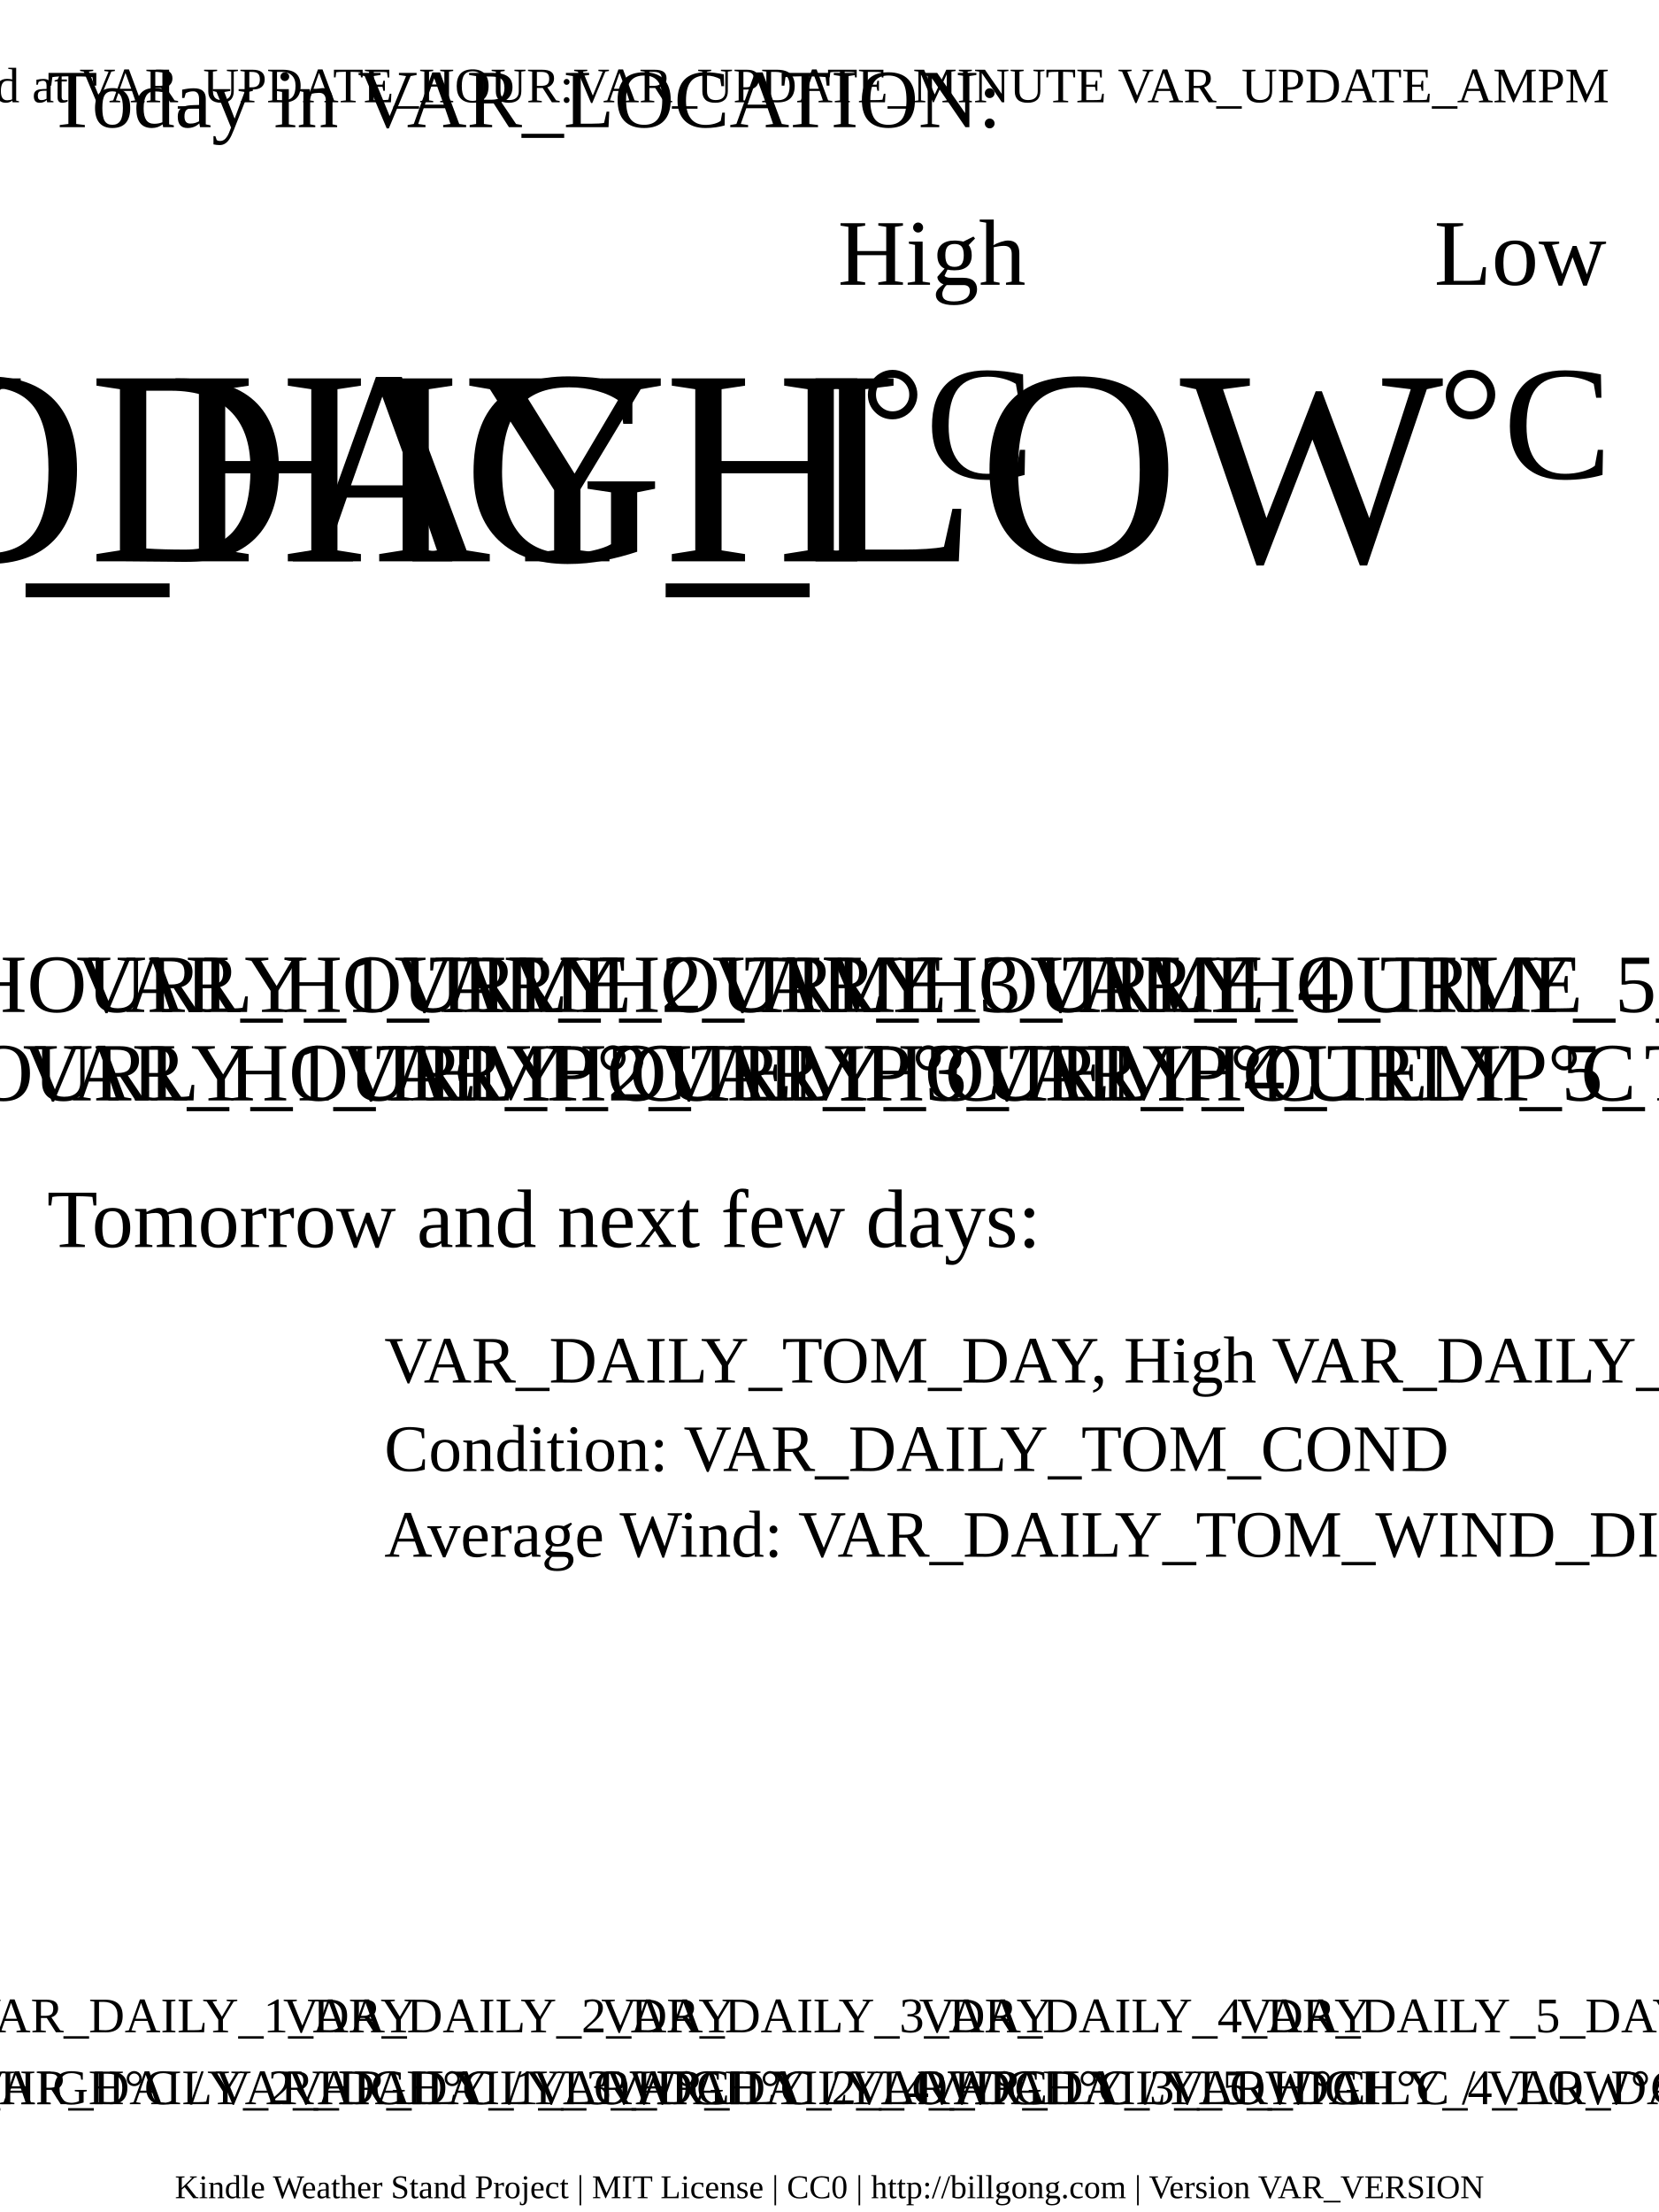
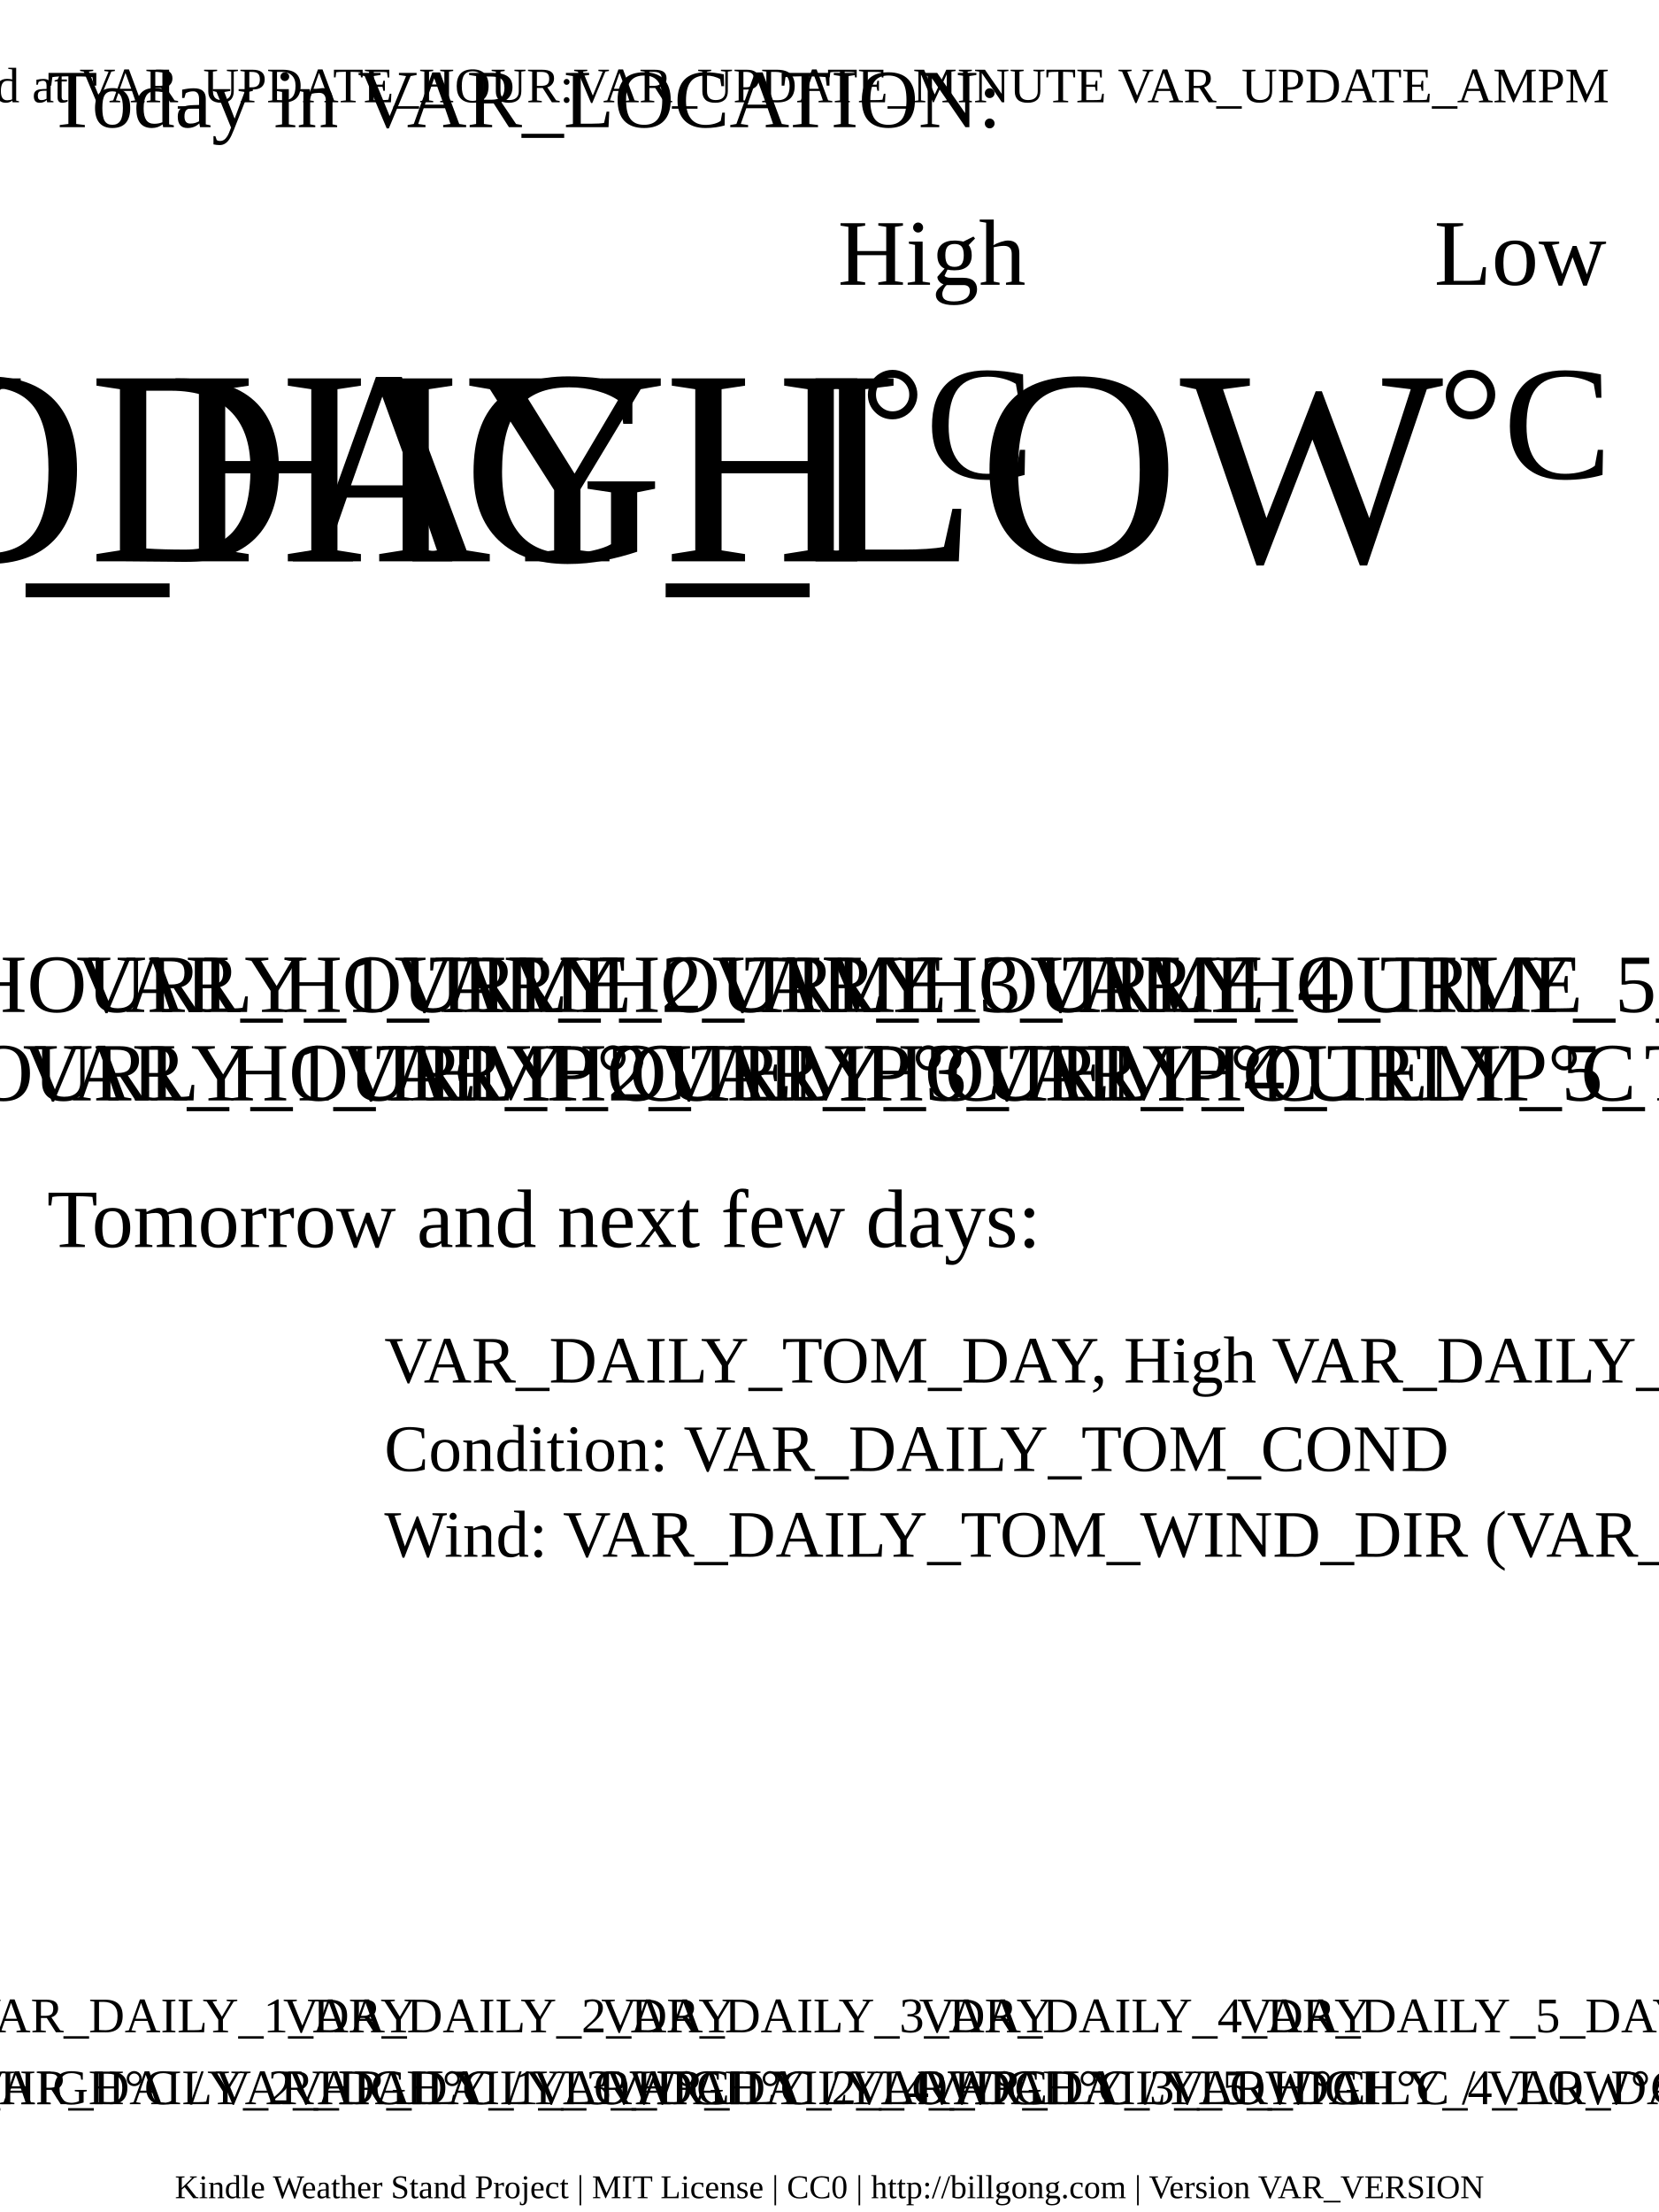
<svg xmlns="http://www.w3.org/2000/svg" xmlns:xlink="http://www.w3.org/1999/xlink" height="800" width="600" version="1.1">
  <defs>
    <path id="bkn" d="M33.469,15v11.938h3.125v-11.938h-3.125zm-13.813,3.406l-2.656,1.656,6.312,10.126,2.657-1.657-6.313-10.125zm30.938,0.313l-4.719,8.531c-2.986,0.663-5.776,1.865-8.25,3.5-0.847-0.119-1.715-0.188-2.594-0.188-10.675,0-19.312,8.695-19.312,19.407,0,1.947,0.305,3.825,0.843,5.593-0.978,1.235-1.775,2.642-2.312,4.157l-0.688-1.063-10.062,6.344,0.344,0.562c-2.377,2.331-3.844,5.561-3.844,9.126,0,3.52,1.629,6.439,4.094,8.093,2.464,1.654,5.54,2.219,8.718,2.219h20.469,3.125,9.125,17.844,16.375c11.15,0,20.25-9.098,20.25-20.25s-9.099-20.219-20.25-20.219c-1.607,0-3.124,0.264-4.594,0.625-2.866-10.607-12.411-18.5-23.906-18.5-0.499,0-0.977,0.034-1.469,0.063l3.563-6.469-2.75-1.531zm-44.532,11.375l-1.531,2.75,10.407,5.781,1.5-2.75-10.376-5.781zm45.188,1.344c10.088,0,18.319,7.377,19.844,17.031l0.468,2.906,2.75-1.031c1.734-0.658,3.538-1.063,5.438-1.063,8.58,0,15.5,6.89,15.5,15.469s-6.921,15.5-15.5,15.5h-16.375-17.844-32.719c-2.576,0-4.757-0.53-6.062-1.406s-2-1.922-2-4.156c0-4.463,3.595-8.032,8.062-8.032,0.74,0,1.486,0.128,2.313,0.375l3.063,0.938v-3.219c0-0.288,0.007-0.458,0-0.5,0.133-5.302,4.412-9.5,9.75-9.5-0.078,0,0.118,0.026,0.656,0.062l2.656,0.188-0.125-2.656c-0.029-0.651-0.063-0.871-0.063-0.719,0-11.178,9.002-20.187,20.188-20.187zm-51.25,16.062v3.125h11.906v-3.125h-11.906z" />
    <path id="blizzard" d="m40.969,0.001c-1.001,0.015-2.015,0.195-3.031,0.562-0.435,0.157-1.228,0.557-1.406,0.687-0.065,0.047-0.045,0.095,0.406,0.906l0.5,0.875,0.375-0.219c1.05-0.555,2.071-0.783,3.312-0.781,1.879,0.002,3.617,0.688,4.938,2,0.935,0.929,1.615,2.102,1.906,3.312,0.418,1.737,0.195,3.504-0.625,5.062-1.085,2.062-3.146,3.45-5.5,3.719-0.227,0.026-7.112,0.031-21.094,0.031h-20.75v2h21.062l21.062-0.031,0.469-0.094c1.963-0.37,3.611-1.21,4.938-2.531,1.546-1.54,2.459-3.588,2.625-5.844,0.115-1.565-0.249-3.361-1-4.781-1.111-2.099-2.963-3.687-5.157-4.406-1.026-0.336-2.031-0.484-3.031-0.469zm23.781,0.125c-1.782,0.184-3.361,0.71-4.844,1.562-2.428,1.395-4.342,3.656-5.281,6.281-0.072,0.203-0.102,0.367-0.094,0.375,0.008,0.008,0.403,0.167,0.906,0.344,0.705,0.248,0.945,0.287,0.969,0.25,0.017-0.027,0.06-0.116,0.094-0.219,0.087-0.264,0.333-0.855,0.5-1.188,1.164-2.315,3.217-4.112,5.688-4.937,1.039-0.347,2.054-0.501,3.125-0.5,1.606,0.002,2.975,0.325,4.406,1.031,1.466,0.723,2.624,1.689,3.562,2.969,0.811,1.104,1.328,2.216,1.656,3.531,1.179,4.722-1.309,9.652-5.844,11.531-1.331,0.552-2.995,0.822-4.406,0.719-0.351-0.026-11.234-0.062-32.844-0.062h-32.344v2.031l32.625,0.031c17.948,0.005,32.867-0.005,33.156,0,2.8,0.049,5.823-1.074,7.938-2.969,1.194-1.07,2.061-2.217,2.75-3.594,2.022-4.035,1.598-8.813-1.093-12.437-1.884-2.537-4.614-4.157-7.813-4.656-0.625-0.098-2.192-0.158-2.812-0.094zm-64.75,25.781v2h12.719c8.671,0,12.845,0.004,13.094,0.031,2.122,0.231,4.048,1.409,5.188,3.156,0.464,0.711,0.859,1.685,1.031,2.531,0.312,1.529,0.095,3.128-0.625,4.562-0.758,1.51-2.087,2.744-3.656,3.375-1.909,0.767-3.985,0.67-5.844-0.25-0.275-0.136-0.492-0.227-0.5-0.219-0.008,0.008-0.242,0.38-0.5,0.844-0.428,0.769-0.465,0.862-0.406,0.906,0.115,0.086,0.848,0.439,1.156,0.562,0.804,0.322,1.752,0.54,2.625,0.625,0.465,0.045,1.609,0.008,2.062-0.062,1.598-0.247,2.966-0.786,4.219-1.719,0.48-0.357,1.411-1.319,1.781-1.812,2.215-2.958,2.424-6.902,0.531-10.094-0.708-1.195-1.574-2.115-2.719-2.875-1.124-0.746-2.197-1.161-3.656-1.438-0.412-0.078-0.397-0.082-13.438-0.094l-13.062-0.029zm68.438,2.469-3.031,1.969,0,9.469-5.281-3-2.688,1.562,0,3.312,7.844,4.469,0,6.219-5.844-3.125,0.031,6.437-5.562-3.188,0.031-9.094-3.062-1.781-2.5,1.688,0,6.094-8.25-4.781-3.219,1.656,0,3.781,8.375,4.562-5.25,2.938,0,3.438,2.906,1.469,7.781-4.562,5.375,3.094-5.375,3.344,5.531,3.156,0.125,0.094-5.406,3.125-7.75-4.594-3.094,1.688,0,3.469,5.438,2.719-8.656,4.719,0,3.781,3.5,1.5,8.25-4.656,0,5.969,2.531,1.656,2.969-1.844,0-8.906,5.438-3.156,0,6.594,5.688-3.656,0,6.219-7.844,4.469,0,3.312,2.688,1.562,5.281-2.969,0,9.437l3.033,1.968,3.062-1.969v-9.437l5.25,2.969,2.688-1.375v-3.5l-7.844-4.469v-6.219l5.562,3.375v-6.187l5.781,3.281v8.969l2.781,1.562,2.812-1.562v-5.906l7.812,4.469,3.375-1.562v-3.719l-7.969-4.719,5-2.812v-3.219l-2.562-1.812-7.969,4.469-5.688-3,5.5-3.156-5.344-3.312,5.531-3.5,7.969,4.719,2.688-1.5v-3.375l-5.188-2.906,8.312-4.719v-3.531l-2.969-1.812-8.5,4.594v-6.219l-2.906-1.281-2.75,1.281v9.719l-5.719,3.125v-6.75l-5.531,3.375v-6.219l8.094-4.594v-2.969l-2.75-1.844-5.469,3.062v-9.469l-3.062-1.969zm-2.5,31.562,5.281,0,2.562,4.469-2.438,4.156-5.281,0-2.812-4.156,2.688-4.469z" />
    <path id="fg" d="M51.312,21.875c-5.183,0-9.974,1.68-13.874,4.5h27.687c-3.879-2.82-8.642-4.5-13.813-4.5zm-18.312,8.625c-1.135,1.375-2.102,2.891-2.906,4.5h42.312c-0.806-1.614-1.771-3.121-2.906-4.5h-36.5zm-4.5,8.625c-0.41,1.451-0.686,2.95-0.812,4.5h63.718c-2.932-1.897-6.403-3-10.156-3-2.34,0-4.568,0.47-6.625,1.25-0.15-0.948-0.368-1.843-0.625-2.75h-45.5zm-7.438,8.625c-2.041,1.037-3.774,2.58-5,4.5h82.532c-0.668-1.626-1.551-3.141-2.625-4.5h-74.907zm-6.718,8.625c-0.192,0.879-0.282,1.814-0.282,2.75,0,0.087,0.032,0.163,0.032,0.25-1.008-0.302-2.054-0.531-3.156-0.531-2.363,0-4.557,0.758-6.344,2.031h95.344c0.039-0.499,0.062-0.991,0.062-1.5,0-1.025-0.092-2.02-0.25-3h-85.406zm-13.25,8.625c-0.666,1.366-1.053,2.889-1.094,4.5h97.031c0.893-1.385,1.589-2.896,2.094-4.5h-98.031zm-0.25,8.625c1.66,3.194,5.561,4.5,10.094,4.5h70.312c4.652,0,8.91-1.698,12.188-4.5h-92.594z" />
    <path id="mist" d="m51.312,5.938c-5.183,0-9.975,1.68-13.875,4.5h27.688c-3.879-2.82-8.642-4.5-13.812-4.5zm-18.312,8.624c-1.135,1.375-2.102,2.891-2.906,4.5h42.312c-0.806-1.614-1.771-3.121-2.906-4.5h-36.5zm-4.5,8.625c-0.41,1.451-0.686,2.95-0.812,4.5h12.469v4.125h-19.094c-2.041,1.037-3.774,2.58-5,4.5h24.094v4.125h-25.812c-0.192,0.879-0.281,1.814-0.281,2.75,0,0.087,0.031,0.163,0.031,0.25-1.008-0.302-2.054-0.531-3.156-0.531-2.363,0-4.556,0.758-6.344,2.031h35.562v4.125h-6.25v-3.688h-20.406v3.688h-12.406c-0.667,1.366-1.054,2.89-1.095,4.5h13.5v4.125h-12.656c1.66,3.194,5.561,4.5,10.094,4.5h2.562v21.281h-13.5v10.594h100v-10.594h-12.75v-22.312c2.284-0.775,4.394-1.936,6.188-3.469h-6.188v-4.125h9.781c0.893-1.385,1.589-2.896,2.094-4.5h-35.406v-4.125h36.219c0.039-0.499,0.062-0.991,0.062-1.5,0-1.025-0.092-2.02-0.25-3h-36.031v-4.125h34.875c-0.668-1.626-1.551-3.141-2.625-4.5h-32.25v-4.125h27.688c-2.932-1.897-6.403-3-10.156-3-2.34,0-4.568,0.47-6.625,1.25-0.15-0.948-0.368-1.843-0.625-2.75h-45.5zm14.094,6.344,7.438,0,0,2.281-7.438,0,0-2.281zm11.25,0,7.438,0,0,2.281-7.438,0,0-2.281zm-11.25,8.125,7.438,0,0,2.781-7.438,0,0-2.781zm11.25,0,7.438,0,0,2.781-7.438,0,0-2.781zm-37.375,15.906,4.562,0,0,2.312-4.562,0,0-2.312zm9.875,0,4.562,0,0,2.312-4.562,0,0-2.312zm7.562,0,6.25,0,0,4.125-6.25,0,0-4.125zm29.812,0,9.406,0,0,4.125-9.406,0,0-4.125zm-29.812,8.625,6.25,0,0,21.281-6.25,0,0-21.281zm29.812,0,9.406,0,0,21.281-9.406,0,0-21.281z" />
    <path id="ovc" d="m81.245,40.626c-2.34,0-4.558,0.484-6.615,1.264-1.788-11.321-11.508-20.013-23.326-20.013-13.095,0-23.702,10.608-23.702,23.696,0,0.296,0.081,0.571,0.094,0.867-0.296-0.02-0.578-0.087-0.874-0.087-7.045,0-12.759,5.714-12.759,12.759,0,0.087,0.027,0.168,0.027,0.255-1.008-0.302-2.05-0.518-3.153-0.518-6.043,0-10.937,4.901-10.937,10.938,0,6.043,4.894,8.335,10.937,8.335h70.308c10.358,0,18.755-8.389,18.755-18.748s-8.396-18.748-18.755-18.748z" />
    <path id="ra" d="M51.312,6.031c-13.094,0-23.718,10.6-23.718,23.688,0,0.296,0.08,0.579,0.094,0.875-0.296-0.02-0.58-0.094-0.876-0.094-7.044,0-12.75,5.705-12.75,12.75,0,0.087,0.032,0.194,0.032,0.281-1.008-0.302-2.054-0.531-3.156-0.531-6.043,0-10.938,4.9-10.938,10.938,0,6.042,4.894,8.343,10.938,8.343h34.374,18.719,17.219c10.358,0,18.75-8.391,18.75-18.75s-8.391-18.75-18.75-18.75c-2.34,0-4.568,0.47-6.625,1.25-1.788-11.321-11.495-20-23.313-20zm-27.843,62.438l-9.031,24.781,1.937,0.719,9.313-25.5h-2.219zm10.343,0l-9.031,24.781,1.938,0.719,9.281-25.5h-2.188zm10.313,0l-9.031,24.781,1.937,0.719,9.281-25.5h-2.187zm10.344,0l-9.031,24.781,1.937,0.719,9.281-25.5h-2.187zm10.312,0l-9.031,24.781,1.938,0.719,9.281-25.5h-2.188zm10.313,0l-9,24.781,1.937,0.719,9.281-25.5h-2.218z" />
    <path id="rasn" d="M25.5,2l-2.25,1.469v7.031l-3.938-2.188-2,1.156v2.469l5.844,3.312v4.625l-4.344-2.313v4.782l-4.124-2.375v-6.781l-2.25-1.313-1.876,1.25v4.531l-6.156-3.531-2.406,1.219v2.812l6.25,3.406-3.906,2.188v2.562l2.156,1.094,5.781-3.406,4.031,2.312-4,2.5,4.126,2.344,0.093,0.094-4.031,2.312-5.781-3.406-2.313,1.25v2.563l4.063,2.031-6.469,3.531v2.813l2.625,1.094,6.156-3.469v4.469l1.875,1.25,2.219-1.376v-6.656l4.031-2.344v4.907l4.25-2.719v4.625l-5.844,3.344v2.469l2,1.156,3.938-2.219v7.063l2.25,1.437,2.281-1.437v-7.063l3.938,2.219,2-1v-2.625l-5.844-3.344v-4.625l4.125,2.531v-4.625l4.344,2.438v6.687l2.031,1.157,2.094-1.157v-4.406l5.843,3.313,2.532-1.126v-2.781l-5.938-3.531,3.719-2.094v-2.406l-1.906-1.344-5.969,3.313-4.219-2.188,4.094-2.375-3.969-2.468,4.094-2.626,5.969,3.532,2-1.125v-2.5l-3.875-2.188,6.187-3.5v-2.625l-2.219-1.375-6.343,3.438v-4.657l-2.157-0.937-2.031,0.937v7.282l-4.281,2.312v-5.031l-4.125,2.5v-4.625l6.063-3.438v-2.187l-2.063-1.375-4.094,2.25v-7.031l-2.281-1.469zm68.438,1.938l-90,90,2.125,2.124,90-90-2.124-2.125zm-70.282,21.594h3.938l1.906,3.313-1.812,3.125h-3.938l-2.125-3.125,2.031-3.313zm44.438,16.438c-8.046,0-14.563,6.521-14.563,14.562,0,0.182,0.024,0.35,0.031,0.531-0.181-0.012-0.349-0.062-0.531-0.062-4.328,0-7.843,3.515-7.843,7.844,0,0.053,0.031,0.103,0.031,0.156-0.62-0.186-1.26-0.312-1.938-0.312-3.713,0-6.719,3.009-6.719,6.718,0,3.713,3.006,5.125,6.719,5.125h43.188c6.364-0.002,11.531-5.166,11.531-11.531,0-6.364-5.167-11.5-11.531-11.5-1.438,0-2.799,0.271-4.063,0.75-1.098-6.956-7.051-12.281-14.312-12.281zm-17.094,38.343l-5.562,15.25,1.187,0.438,5.719-15.688h-1.344zm6.344,0l-5.563,15.25,1.188,0.438,5.719-15.688h-1.344zm6.344,0l-5.563,15.25,1.187,0.438,5.719-15.688h-1.343zm6.343,0l-5.562,15.25,1.187,0.438,5.719-15.688h-1.344zm6.344,0l-5.563,15.25,1.188,0.438,5.719-15.688h-1.344zm6.344,0l-5.563,15.25,1.188,0.438,5.718-15.688h-1.343z" />
    <path id="sct" d="M33.469,15v11.938h3.125v-11.938h-3.125zm-13.813,3.406l-2.656,1.656,6.312,10.126,2.657-1.657-6.313-10.125zm30.938,0.313l-5.782,10.437,2.75,1.532,5.782-10.438-2.75-1.531zm-44.532,11.375l-1.531,2.75,10.407,5.781,1.5-2.75-10.376-5.781zm28.968,0.468c-10.675,0-19.312,8.695-19.312,19.407,0,9.054,6.173,16.619,14.531,18.75-3.104,1.593-5.25,4.819-5.25,8.531,0,2.64,1.214,4.853,3.062,6.094,1.508,1.012,3.31,1.457,5.219,1.594v0.062h1.313,1.812,22.75,13.375,12.281c8.363,0,15.188-6.823,15.188-15.188,0-8.364-6.824-15.156-15.188-15.156-1.204,0-2.335,0.198-3.437,0.469-2.148-7.959-9.313-13.875-17.937-13.875-3.692,0-7.108,1.081-10,2.938-2.449-7.888-9.748-13.626-18.407-13.626zm29.219,0.376l-10.281,5.968,1.562,2.719,10.313-5.969-1.594-2.718zm-0.812,13.874c7.565,0,13.762,5.572,14.906,12.813l0.312,2.156,2.063-0.781c1.3-0.493,2.668-0.781,4.093-0.781,6.436,0,11.626,5.159,11.626,11.593,0,6.435-5.191,11.626-11.626,11.626h-12.281-13.375-24.562c-1.933,0-3.553-0.406-4.532-1.063-0.978-0.657-1.5-1.449-1.5-3.125,0-3.347,2.681-6.031,6.032-6.031,0.554,0,1.13,0.126,1.75,0.312l2.281,0.688v-2.407-0.187c0-4.067,3.246-7.313,7.313-7.313-0.059,0,0.097,0.036,0.5,0.063l2,0.125-0.094-2c-0.022-0.488-0.063-0.646-0.063-0.531,0-8.384,6.767-15.157,15.157-15.157zm-63.438,2.688v3.125h11.906v-3.125h-11.906zm13.562,11.156l-10.062,6.344,1.625,2.656,10.094-6.344-1.657-2.656zm8.438,10.282l-5.75,10.468,2.719,1.5,5.781-10.437-2.75-1.531z" />
    <path id="skc" d="M47.812,0v17.062h4.469v-17.062h-4.469zm-19.718,4.875l-3.782,2.375,9,14.438,3.782-2.344-9-14.469zm44.187,0.438l-8.25,14.906,3.938,2.187,8.219-14.906-3.907-2.188zm-63.625,16.25l-2.187,3.938,14.843,8.25,2.188-3.906-14.844-8.282zm41.406,0.657c-15.25,0-27.624,12.417-27.624,27.719,0,15.3,12.374,27.721,27.624,27.718,15.24,0,27.594-12.416,27.594-27.718s-12.356-27.719-27.594-27.719zm41.75,0.531l-14.718,8.531,2.218,3.907,14.719-8.532-2.219-3.906zm-91.812,23.688v4.468h17v-4.468h-17zm83,0.25v4.5h17v-4.5h-17zm-63.594,15.687l-14.406,9.031,2.344,3.813,14.406-9.063-2.344-3.781zm60.5,0.969l-2.187,3.906,14.875,8.281,2.187-3.937-14.875-8.25zm-11.312,13.625l-3.875,2.219,8.5,14.781,3.875-2.25-8.5-14.75zm-37.156,0.093l-8.25,14.938,3.906,2.156,8.25-14.937-3.906-2.157zm16.093,5.876v17.062h4.469v-17.062h-4.469z" />
    <path id="sn" d="m42.732,50.287,3.955,5.841,7.365,0,3.398-5.841-3.58-6.22-7.379,0zm3.033,46.974,0-13.207-7.379,4.15-3.759-2.152,0-4.653,10.943-6.22,0-8.68-7.939,5.102,0-9.196-7.589,4.374,0,12.468-4.151,2.572-3.508-2.321,0-8.356-11.518,6.498-4.919-2.07,0-5.27,12.089-6.609-7.561-3.801,0-4.822,4.291-2.349,10.845,6.386,7.533-4.346-0.182-0.139-7.701-4.417,7.477-4.64-7.505-4.346-10.844,6.372-4.068-2.026,0-4.808,7.339-4.123-11.713-6.36,0-5.269,4.5-2.319,11.544,6.666,0-8.497,3.48-2.348,4.264,2.46-0.028,12.718,7.756,4.43-0.027-8.986,8.134,4.375,0-8.68-10.943-6.233,0-4.612,3.759-2.18,7.379,4.151,0-13.18,4.222-2.768,4.261,2.768,0,13.18,7.646-4.235,3.845,2.544,0,4.151-11.322,6.414,0,8.68,7.744-4.724,0,9.448,7.979-4.348,0-13.598,3.844-1.789,4.038,1.789,0,8.694,11.879-6.416,4.153,2.53,0,4.919-11.601,6.597,7.254,4.066,0,4.697-3.76,2.083-11.138-6.583-7.702,4.892,7.449,4.642-7.673,4.416,7.926,4.15,11.138-6.221,3.578,2.53,0,4.487-6.988,3.927,11.126,6.61,0,5.188-4.71,2.152-10.931-6.221,0,8.232-3.927,2.194-3.843-2.194,0-12.496-8.092-4.611,0,8.68-7.744-4.725,0,8.68,10.944,6.22,0,4.92-3.776,1.886-7.337-4.15,0,13.207-4.26,2.738z" />
    <path id="tsra" d="M51.312,3.562c-13.094,0-23.718,10.63-23.718,23.718,0,0.296,0.08,0.548,0.094,0.844-0.296-0.02-0.58-0.063-0.876-0.063-7.044,0-12.75,5.706-12.75,12.75,0,0.088,0.032,0.164,0.032,0.25-1.008-0.302-2.054-0.5-3.156-0.5-6.043,0-10.938,4.901-10.938,10.938,0,6.043,4.894,8.312,10.938,8.312h70.312c10.358,0,18.75-8.39,18.75-18.75,0-10.358-8.391-18.75-18.75-18.75-2.34,0-4.568,0.502-6.625,1.282-1.788-11.321-11.495-20.032-23.313-20.032zm-4.593,58.656l-11.969,20.531h8.562l-6.843,13.688,20.531-20.532h-10.281l8.562-13.687h-8.562zm-23.25,3.781l-9.031,24.812,1.937,0.719,9.313-25.531h-2.219zm10.343,0l-9.031,24.812,1.938,0.719,9.281-25.531h-2.188zm30.969,0l-9.031,24.812,1.938,0.719,9.281-25.531h-2.188zm10.313,0l-9,24.812,1.937,0.719,9.281-25.531h-2.218z" />
  </defs>
  <g transform="scale(1.44) translate( 13.194  48.611)">
    <use xlink:href="#VAR_TODAY_ICON" />
  </g>
  <g transform="scale(1.01) translate( 18.812 234.653)">
    <use xlink:href="#VAR_HOURLY_1_ICON" />
  </g>
  <g transform="scale(1.01) translate(132.673 234.653)">
    <use xlink:href="#VAR_HOURLY_2_ICON" />
  </g>
  <g transform="scale(1.01) translate(246.535 234.653)">
    <use xlink:href="#VAR_HOURLY_3_ICON" />
  </g>
  <g transform="scale(1.01) translate(360.396 234.653)">
    <use xlink:href="#VAR_HOURLY_4_ICON" />
  </g>
  <g transform="scale(1.01) translate(474.257 234.653)">
    <use xlink:href="#VAR_HOURLY_5_ICON" />
  </g>
  <g transform="scale(1.01) translate( 18.812 467.327)">
    <use xlink:href="#VAR_DAILY_TOM_ICON" />
  </g>
  <g transform="scale(1.01) translate( 18.812 600.000)">
    <use xlink:href="#VAR_DAILY_1_ICON" />
  </g>
  <g transform="scale(1.01) translate(132.673 600.000)">
    <use xlink:href="#VAR_DAILY_2_ICON" />
  </g>
  <g transform="scale(1.01) translate(246.535 600.000)">
    <use xlink:href="#VAR_DAILY_3_ICON" />
  </g>
  <g transform="scale(1.01) translate(360.396 600.000)">
    <use xlink:href="#VAR_DAILY_4_ICON" />
  </g>
  <g transform="scale(1.01) translate(474.257 600.000)">
    <use xlink:href="#VAR_DAILY_5_ICON" />
  </g>
  <text style="text-anchor:left;" font-size="30px" x="17" y="46">Today in VAR_LOCATION:</text>
  <text style="text-anchor:end;" font-size="18px" x="582" y="37">Updated at VAR_UPDATE_HOUR:VAR_UPDATE_MINUTE VAR_UPDATE_AMPM</text>
  <text style="text-anchor:end;" font-size="34px" x="371" y="103">High</text>
  <text style="text-anchor:end;" font-size="59px" x="374" y="173">°C</text>
  <text style="text-anchor:end;" font-size="101px" x="313" y="203">VAR_TODAY_HIGH</text>
  <text style="text-anchor:end;" font-size="34px" x="581" y="103">Low</text>
  <text style="text-anchor:end;" font-size="59px" x="583" y="173">°C</text>
  <text style="text-anchor:end;" font-size="101px" x="522" y="203">VAR_TODAY_LOW</text>
  <text style="text-anchor:middle;" font-size="30px" x="71" y="366">VAR_HOURLY_1_TIME</text>
  <text style="text-anchor:middle;" font-size="30px" x="71" y="398">VAR_HOURLY_1_TEMP°C</text>
  <text style="text-anchor:middle;" font-size="30px" x="185" y="366">VAR_HOURLY_2_TIME</text>
  <text style="text-anchor:middle;" font-size="30px" x="185" y="398">VAR_HOURLY_2_TEMP°C</text>
  <text style="text-anchor:middle;" font-size="30px" x="300" y="366">VAR_HOURLY_3_TIME</text>
  <text style="text-anchor:middle;" font-size="30px" x="300" y="398">VAR_HOURLY_3_TEMP°C</text>
  <text style="text-anchor:middle;" font-size="30px" x="415" y="366">VAR_HOURLY_4_TIME</text>
  <text style="text-anchor:middle;" font-size="30px" x="415" y="398">VAR_HOURLY_4_TEMP°C</text>
  <text style="text-anchor:middle;" font-size="30px" x="530" y="366">VAR_HOURLY_5_TIME</text>
  <text style="text-anchor:middle;" font-size="30px" x="530" y="398">VAR_HOURLY_5_TEMP°C</text>
  <text style="text-anchor:left;" font-size="30px" x="17" y="451">Tomorrow and next few days:</text>
  <text style="text-anchor:left;" font-size="24px" x="139" y="500">VAR_DAILY_TOM_DAY, High VAR_DAILY_TOM_HIGH°C, Low VAR_DAILY_TOM_LOW°C</text>
  <text style="text-anchor:left;" font-size="24px" x="139" y="532">Condition: VAR_DAILY_TOM_COND</text>
-   <text style="text-anchor:left;" font-size="24px" x="139" y="563">Average Wind: VAR_DAILY_TOM_WIND_DIR (VAR_DAILY_TOM_WIND_DEG°) at VAR_DAILY_TOM_WIND_LOW to VAR_DAILY_TOM_WIND_HIGHkph</text>
+   <text style="text-anchor:left;" font-size="24px" x="139" y="563">Wind: VAR_DAILY_TOM_WIND_DIR (VAR_DAILY_TOM_WIND_DEG°) at VAR_DAILY_TOM_WIND_LOW to VAR_DAILY_TOM_WIND_HIGHkph</text>
  <text style="text-anchor:middle;" font-size="18px" x="69" y="735">VAR_DAILY_1_DAY</text>
  <text style="text-anchor:middle;" font-size="18px" x="69" y="761">VAR_DAILY_1_HIGH°C / VAR_DAILY_1_LOW°C</text>
  <text style="text-anchor:middle;" font-size="18px" x="184" y="735">VAR_DAILY_2_DAY</text>
  <text style="text-anchor:middle;" font-size="18px" x="184" y="761">VAR_DAILY_2_HIGH°C / VAR_DAILY_2_LOW°C</text>
  <text style="text-anchor:middle;" font-size="18px" x="299" y="735">VAR_DAILY_3_DAY</text>
  <text style="text-anchor:middle;" font-size="18px" x="299" y="761">VAR_DAILY_3_HIGH°C / VAR_DAILY_3_LOW°C</text>
  <text style="text-anchor:middle;" font-size="18px" x="414" y="735">VAR_DAILY_4_DAY</text>
  <text style="text-anchor:middle;" font-size="18px" x="414" y="761">VAR_DAILY_4_HIGH°C / VAR_DAILY_4_LOW°C</text>
  <text style="text-anchor:middle;" font-size="18px" x="529" y="735">VAR_DAILY_5_DAY</text>
  <text style="text-anchor:middle;" font-size="18px" x="529" y="761">VAR_DAILY_5_HIGH°C / VAR_DAILY_5_LOW°C</text>
  <text style="text-anchor:middle;" font-size="12px" x="300" y="795">Kindle Weather Stand Project | MIT License | CC0 | http://billgong.com | Version VAR_VERSION</text>
</svg>
